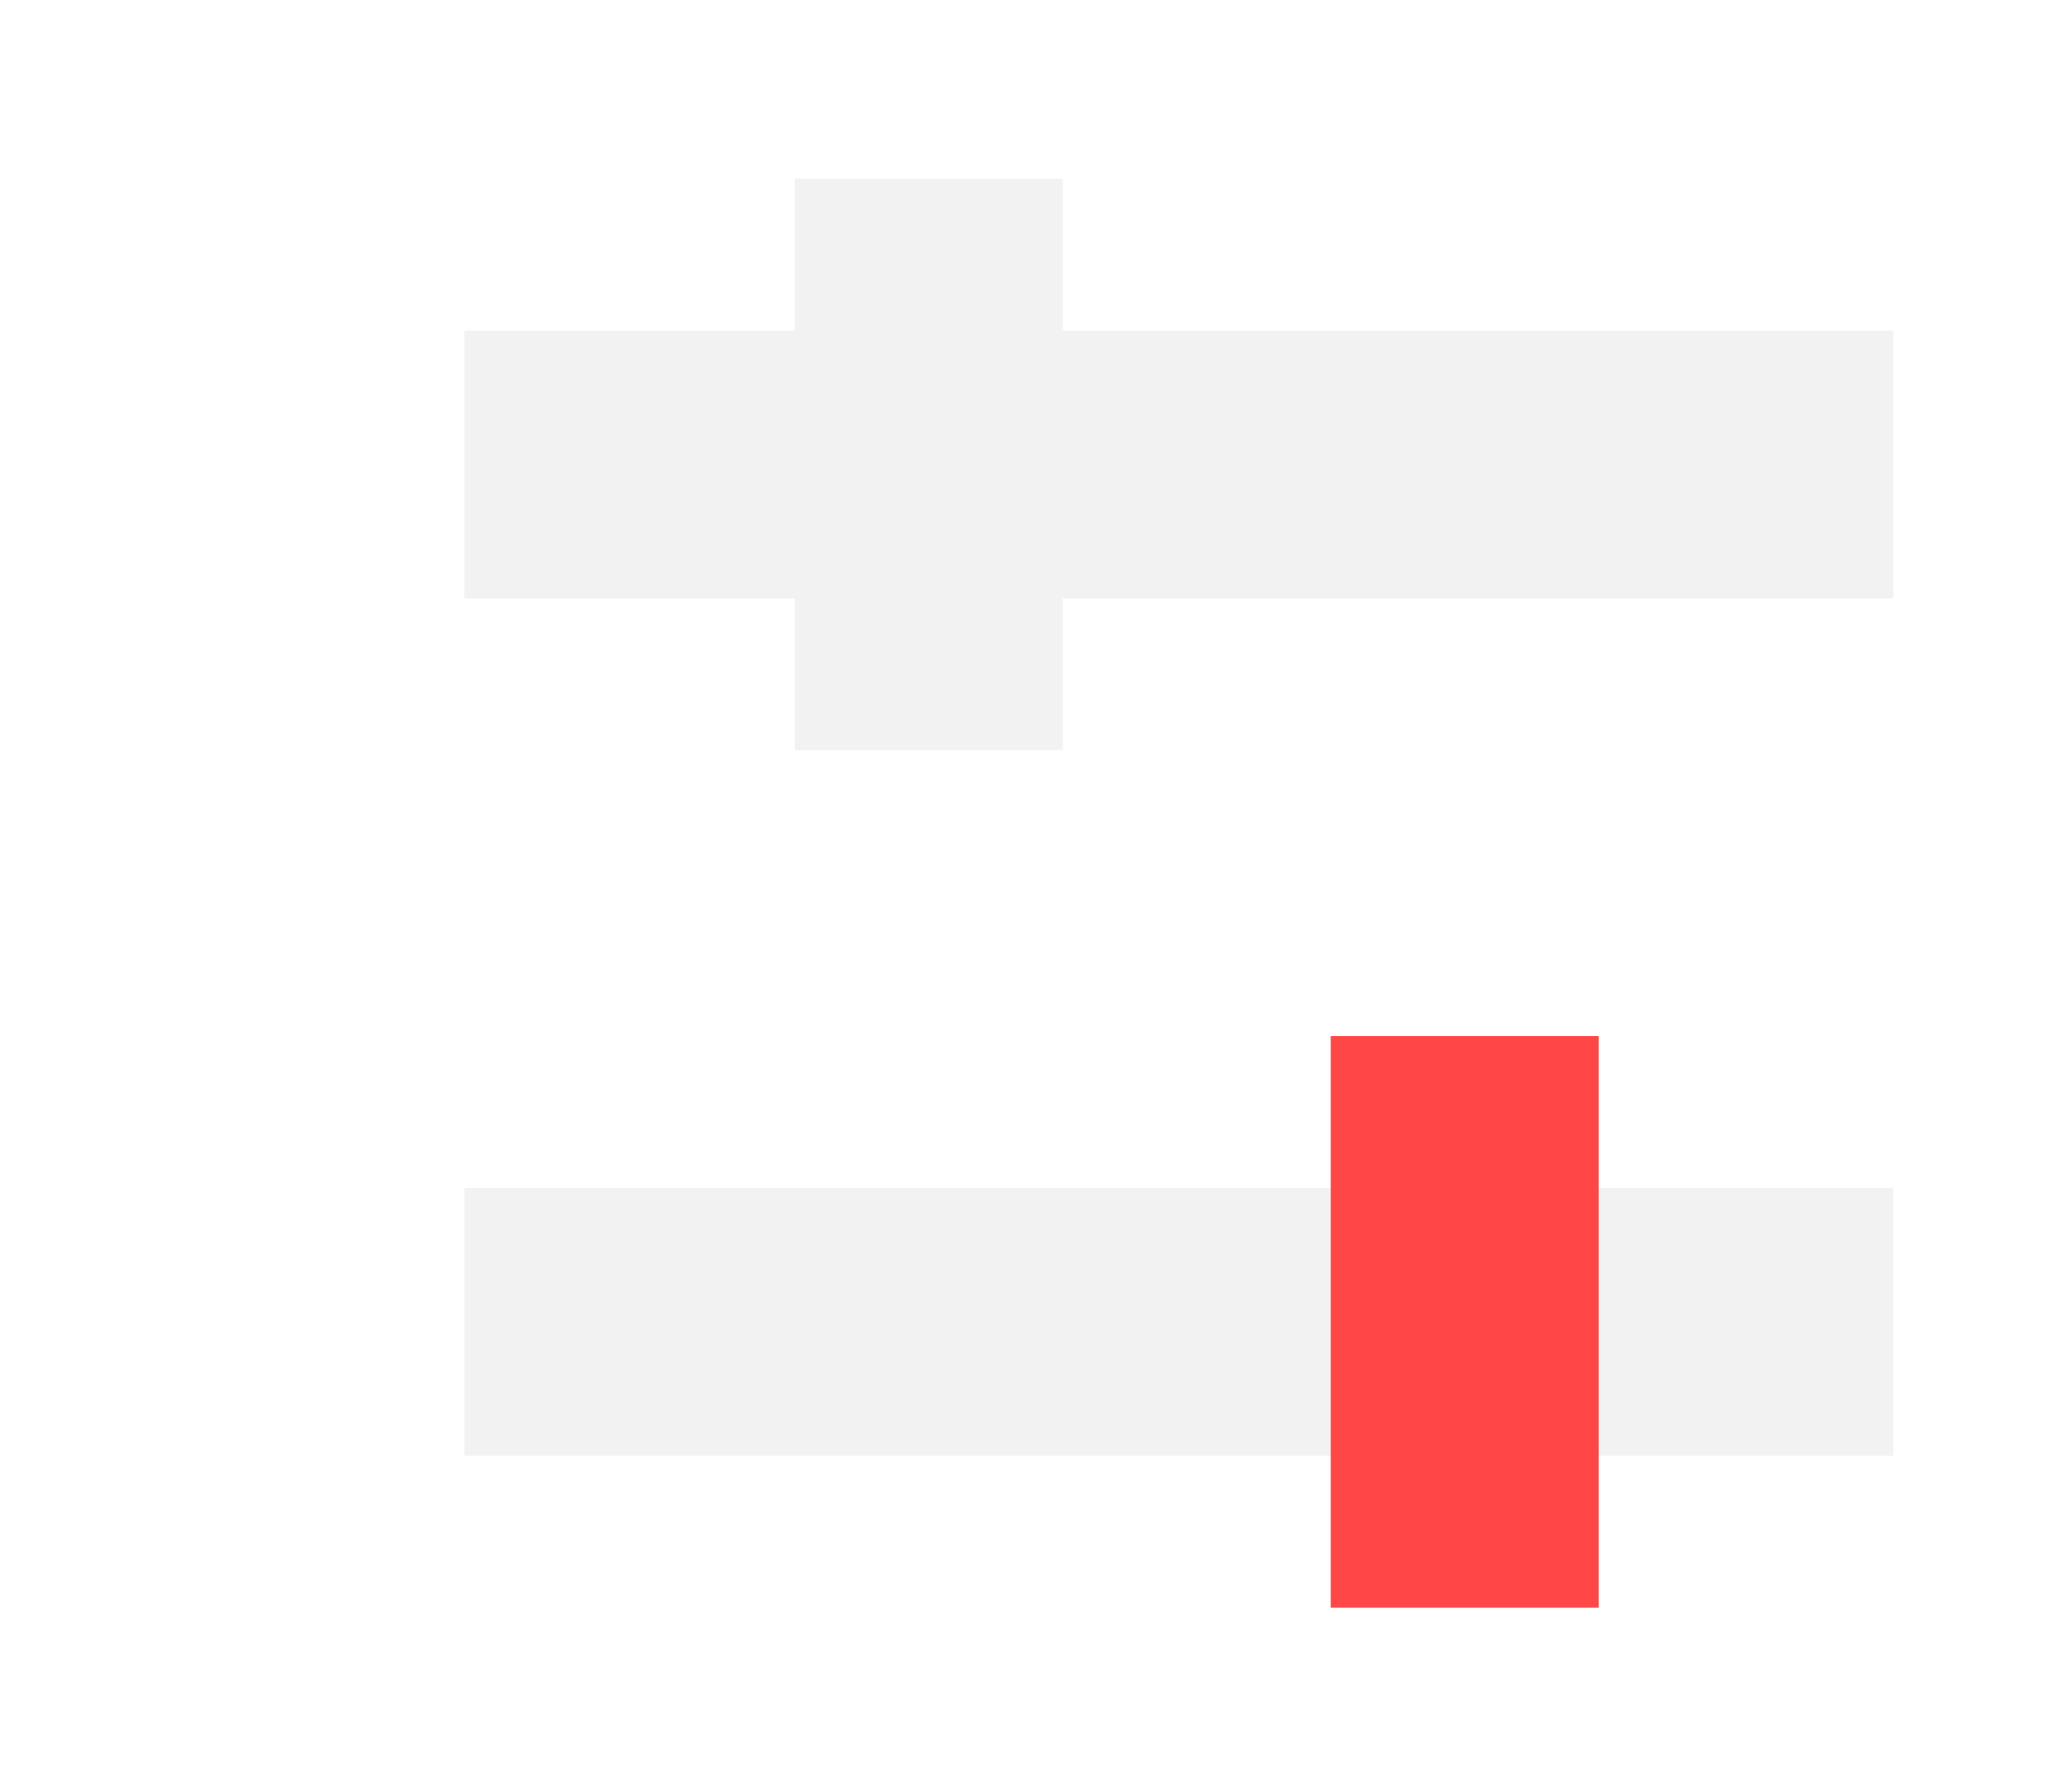
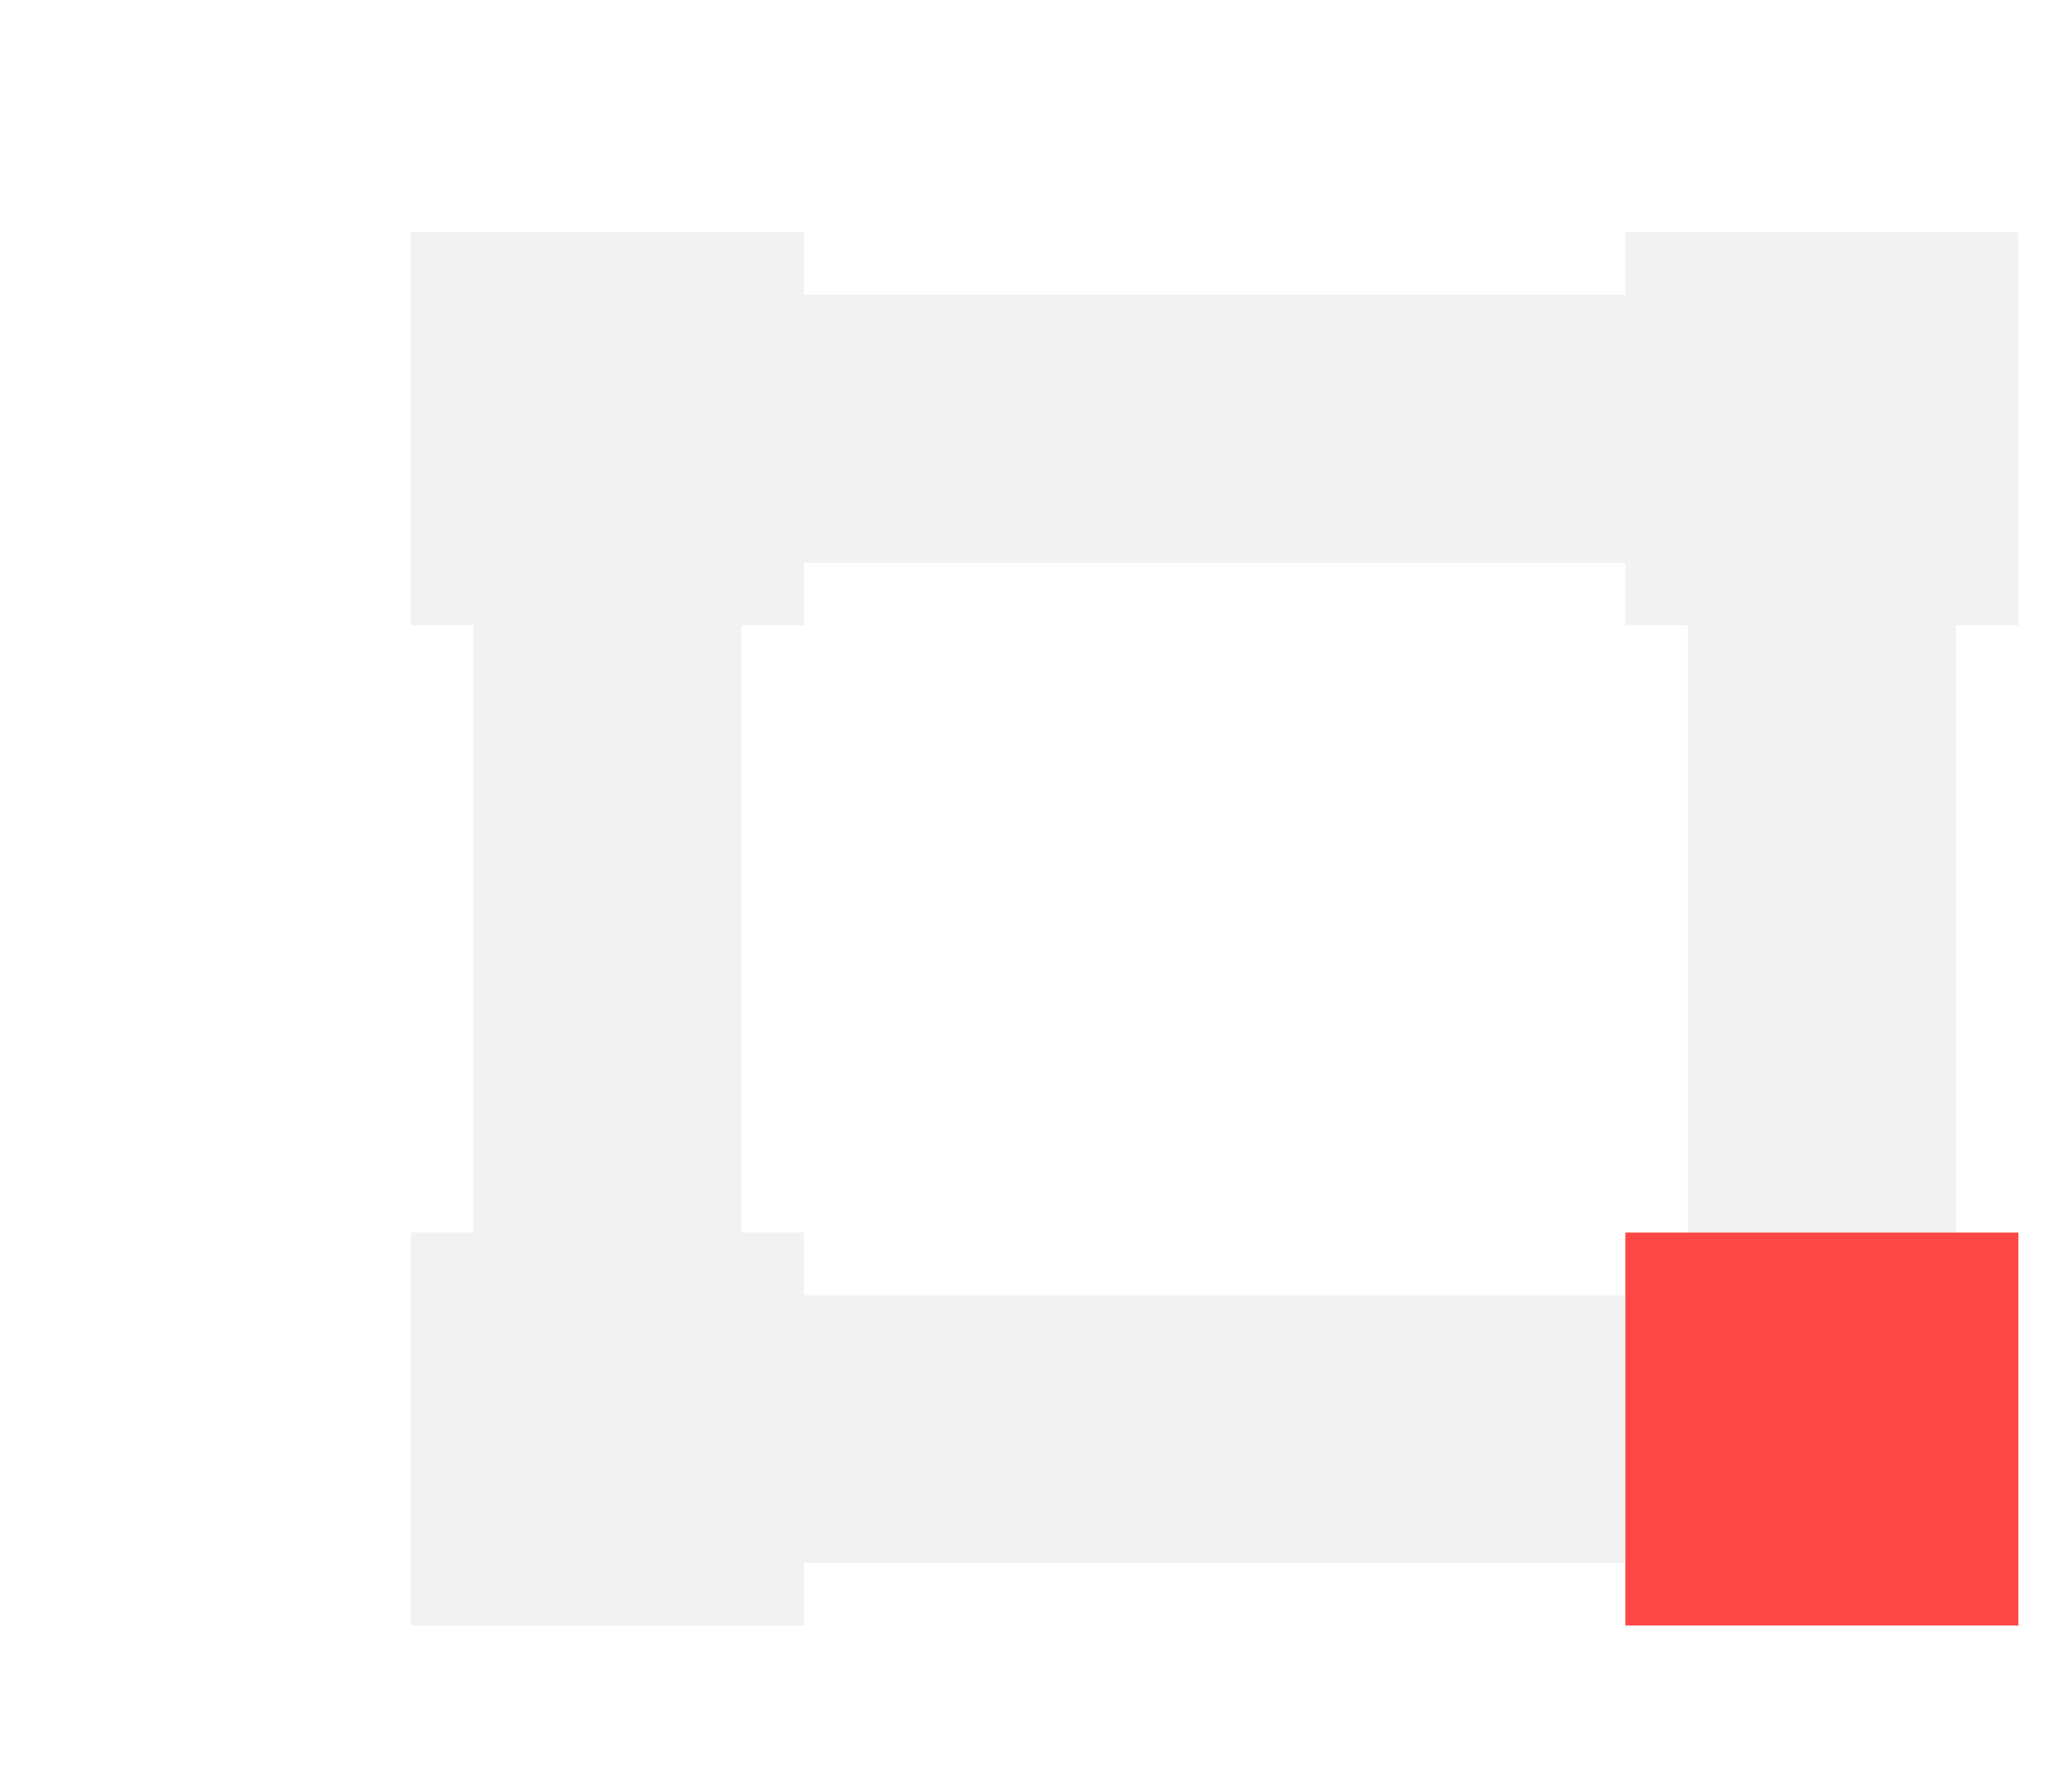
<svg xmlns="http://www.w3.org/2000/svg" viewBox="0 0 116 100" width="116" height="100" fill="none">
-   <g transform="translate(8,0)">
-     <path d="M18 26 H98 M18 74 H98" stroke="#F3F2F2" stroke-width="15" />
-     <path d="M44 10 V42" stroke="#F3F2F2" stroke-width="15" />
-     <path d="M74 58 V90" stroke="#FF4747" stroke-width="15" />
+   <g transform="translate(8,0)" fill="none">
+     <path d="M26 24 H94 V80 H26 Z" stroke="#F3F2F2" stroke-width="15" />
+     <path d="M26 24 h0 M94 24 h0 M26 80 h0" stroke="#F3F2F2" stroke-width="22" stroke-linecap="square" />
+     <path d="M94 80 h0" stroke="#FF4747" stroke-width="22" stroke-linecap="square" />
  </g>
</svg>
